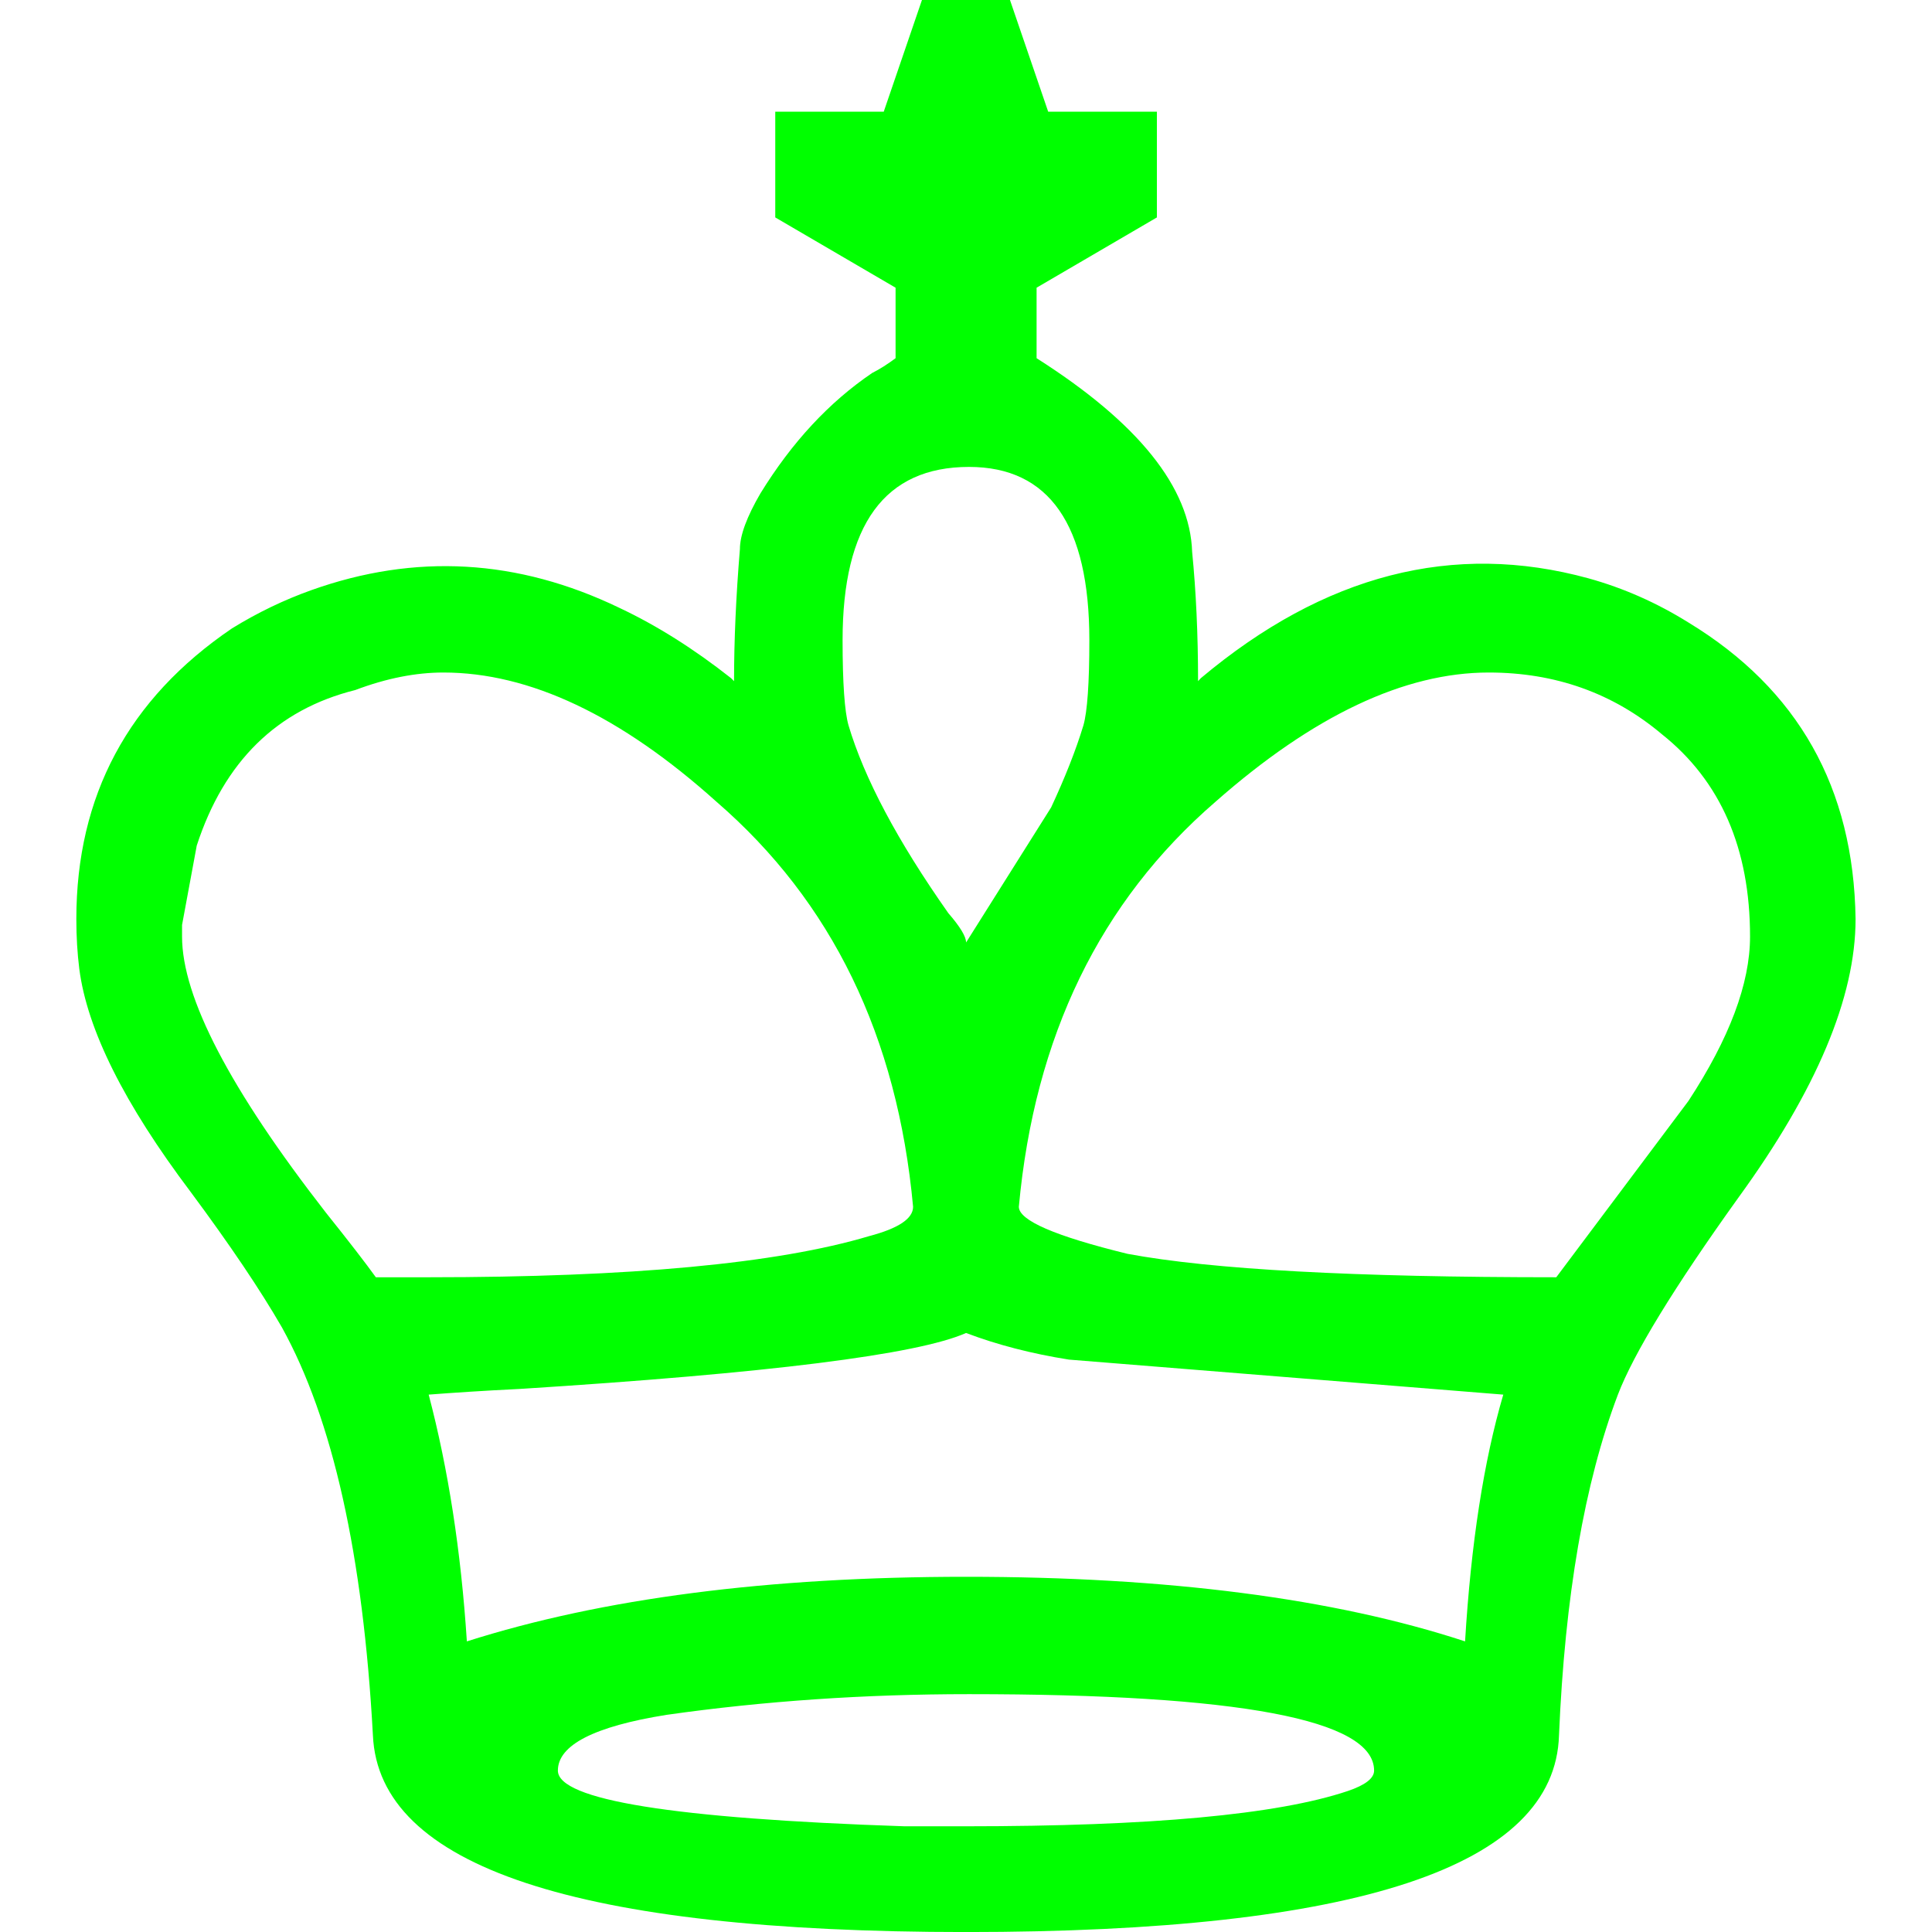
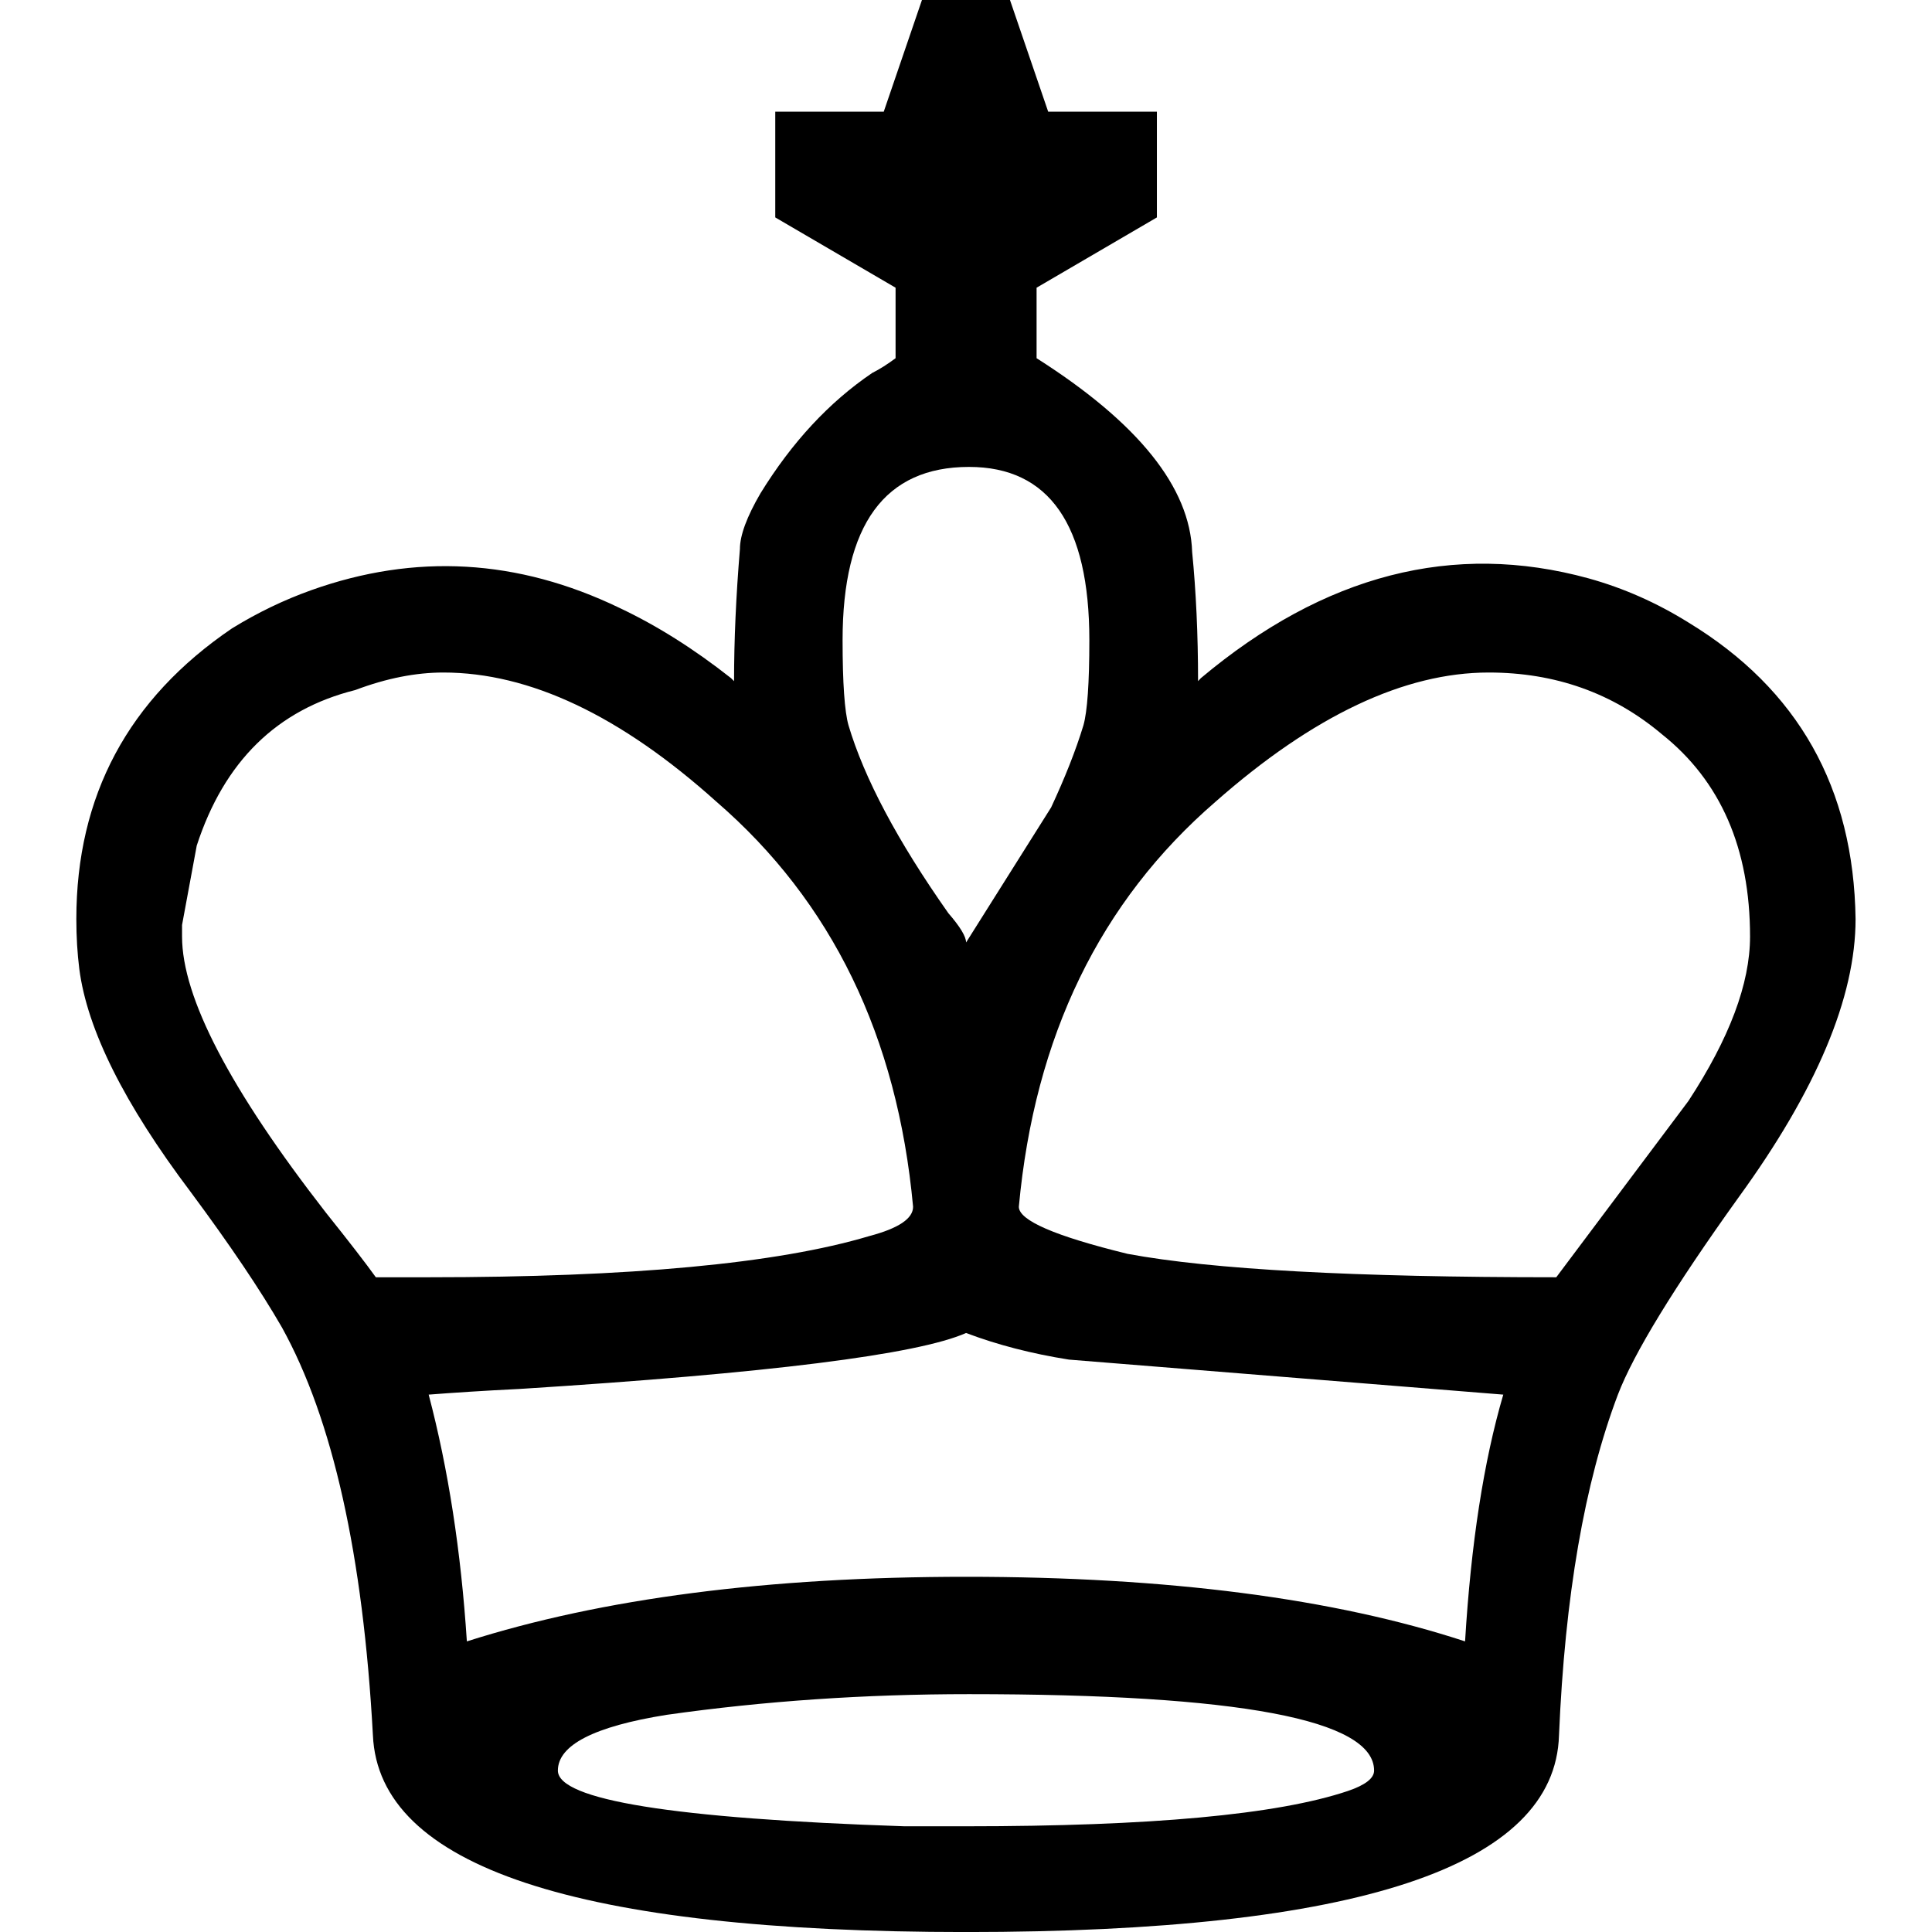
- <svg xmlns="http://www.w3.org/2000/svg" width="100" height="100" id="svg1" viewBox="0 0 78.235 84.948" version="1.0">
-   <g id="layer1" transform="translate(-70.539 -214.2)">
-     <path id="path1721" style="fill:#00FF00" d="m109.66 299.15c-17.13 0-25.823-2.88-26.081-8.65-0.431-7.92-1.765-13.9-4.003-17.94-0.946-1.64-2.28-3.62-4.002-5.94-2.926-3.88-4.561-7.15-4.905-9.82-0.086-0.68-0.13-1.42-0.13-2.19 0-5.42 2.281-9.68 6.843-12.78 1.119-0.69 2.281-1.25 3.485-1.68 4.562-1.63 9.08-1.38 13.556 0.78 1.635 0.77 3.27 1.8 4.906 3.09l0.129 0.13c0-1.8 0.086-3.74 0.258-5.81 0-0.6 0.304-1.42 0.904-2.45 1.38-2.24 3.01-4 4.91-5.29 0.34-0.17 0.68-0.39 1.03-0.65v-3.1l-5.29-3.09v-4.65h4.77l1.68-4.91h3.87l1.68 4.91h4.78v4.65l-5.29 3.09v3.1c4.47 2.84 6.75 5.68 6.84 8.52 0.17 1.72 0.26 3.62 0.26 5.68l0.12-0.13c5.43-4.56 11.11-6.02 17.05-4.39 1.55 0.43 3.01 1.08 4.39 1.94 4.82 2.93 7.27 7.27 7.35 13.04 0 3.44-1.72 7.53-5.16 12.26-2.84 3.96-4.6 6.85-5.29 8.65-1.47 3.88-2.33 8.87-2.59 14.98-0.17 5.77-8.86 8.65-26.07 8.65m0-43.51l3.74-5.94c0.6-1.29 1.08-2.49 1.42-3.61 0.17-0.6 0.26-1.85 0.26-3.74 0-5.08-1.77-7.62-5.29-7.62-3.71 0-5.56 2.54-5.56 7.62 0 1.89 0.09 3.14 0.26 3.74 0.69 2.32 2.15 5.08 4.39 8.26 0.52 0.6 0.78 1.03 0.78 1.29m34.47-0.26c0-3.87-1.29-6.84-3.88-8.9-2.15-1.81-4.69-2.71-7.61-2.71-3.7 0-7.71 1.89-12.01 5.68-5.08 4.39-7.96 10.32-8.65 17.81 0 0.6 1.59 1.29 4.78 2.07 3.7 0.69 9.98 1.03 18.85 1.03l5.81-7.75c1.8-2.75 2.71-5.16 2.71-7.23m-34.47 17.43c-2.15 0.95-8.7 1.77-19.626 2.46-1.636 0.08-2.97 0.17-4.003 0.25 0.861 3.27 1.421 6.89 1.679 10.85 5.938-1.89 13.25-2.84 21.95-2.84 8.86 0 16.18 0.95 21.94 2.84 0.26-4.3 0.82-7.92 1.68-10.85l-19.1-1.54c-1.64-0.26-3.15-0.65-4.52-1.17m-34.473-17.43c0 2.67 2.109 6.72 6.326 12.14 1.033 1.29 1.764 2.24 2.195 2.84h2.323c8.865 0 15.319-0.6 19.369-1.81 1.29-0.34 1.93-0.77 1.93-1.29-0.69-7.49-3.57-13.42-8.647-17.81-4.217-3.79-8.219-5.68-12.006-5.68-1.205 0-2.496 0.25-3.873 0.77-3.443 0.86-5.766 3.14-6.971 6.84l-0.646 3.49v0.51m34.473 39.12c8.09 0 13.68-0.51 16.78-1.55 0.77-0.26 1.16-0.56 1.16-0.9 0-2.24-5.94-3.36-17.81-3.36-4.57 0-9 0.3-13.301 0.91-3.185 0.51-4.777 1.33-4.777 2.45 0 1.29 5.078 2.11 15.238 2.45h2.71" />
+ <svg xmlns="http://www.w3.org/2000/svg" id="b6" viewBox="0 0 78.235 84.948" width="100" height="100">
+   <g id="layer1" transform="translate(-70.539 -214.2)" style="fill:#00000">
+     <path d="m109.66 299.15c-17.13 0-25.823-2.88-26.081-8.65-0.431-7.92-1.765-13.9-4.003-17.94-0.946-1.64-2.28-3.62-4.002-5.94-2.926-3.88-4.561-7.15-4.905-9.82-0.086-0.68-0.13-1.42-0.13-2.19 0-5.42 2.281-9.68 6.843-12.78 1.119-0.69 2.281-1.25 3.485-1.68 4.562-1.63 9.08-1.38 13.556 0.78 1.635 0.77 3.27 1.8 4.906 3.09l0.129 0.13c0-1.8 0.086-3.74 0.258-5.81 0-0.6 0.304-1.42 0.904-2.45 1.38-2.24 3.01-4 4.91-5.29 0.34-0.17 0.68-0.39 1.03-0.65v-3.1l-5.29-3.09v-4.65h4.77l1.68-4.91h3.87l1.68 4.91h4.78v4.65l-5.29 3.09v3.1c4.47 2.84 6.75 5.68 6.84 8.52 0.17 1.72 0.26 3.62 0.26 5.68l0.12-0.13c5.43-4.56 11.11-6.02 17.05-4.39 1.55 0.43 3.01 1.08 4.39 1.94 4.82 2.93 7.27 7.27 7.35 13.04 0 3.44-1.72 7.53-5.16 12.26-2.84 3.96-4.6 6.85-5.29 8.65-1.47 3.88-2.33 8.87-2.59 14.98-0.17 5.77-8.86 8.65-26.07 8.65m0-43.51l3.74-5.94c0.6-1.29 1.08-2.49 1.42-3.61 0.17-0.6 0.26-1.85 0.26-3.74 0-5.08-1.77-7.62-5.29-7.62-3.71 0-5.56 2.54-5.56 7.62 0 1.89 0.09 3.14 0.26 3.74 0.69 2.32 2.15 5.08 4.39 8.26 0.52 0.6 0.78 1.03 0.78 1.29m34.47-0.26c0-3.87-1.29-6.84-3.88-8.9-2.15-1.81-4.69-2.71-7.61-2.71-3.7 0-7.71 1.89-12.01 5.68-5.08 4.39-7.96 10.32-8.65 17.81 0 0.6 1.59 1.29 4.78 2.07 3.7 0.69 9.98 1.03 18.85 1.03l5.81-7.75c1.8-2.75 2.71-5.16 2.71-7.23m-34.47 17.43c-2.15 0.95-8.7 1.77-19.626 2.46-1.636 0.08-2.97 0.17-4.003 0.25 0.861 3.27 1.421 6.89 1.679 10.85 5.938-1.89 13.25-2.84 21.95-2.84 8.86 0 16.18 0.95 21.94 2.84 0.26-4.3 0.82-7.92 1.68-10.85l-19.1-1.54c-1.64-0.26-3.15-0.65-4.52-1.17m-34.473-17.43c0 2.67 2.109 6.72 6.326 12.14 1.033 1.29 1.764 2.24 2.195 2.84h2.323c8.865 0 15.319-0.6 19.369-1.81 1.29-0.34 1.93-0.77 1.93-1.29-0.69-7.49-3.57-13.42-8.647-17.81-4.217-3.79-8.219-5.68-12.006-5.68-1.205 0-2.496 0.25-3.873 0.77-3.443 0.86-5.766 3.14-6.971 6.84l-0.646 3.49v0.51m34.473 39.12c8.09 0 13.68-0.51 16.78-1.55 0.77-0.26 1.16-0.56 1.16-0.9 0-2.24-5.94-3.36-17.81-3.36-4.57 0-9 0.3-13.301 0.91-3.185 0.51-4.777 1.33-4.777 2.45 0 1.29 5.078 2.11 15.238 2.45h2.71" />
  </g>
</svg>
